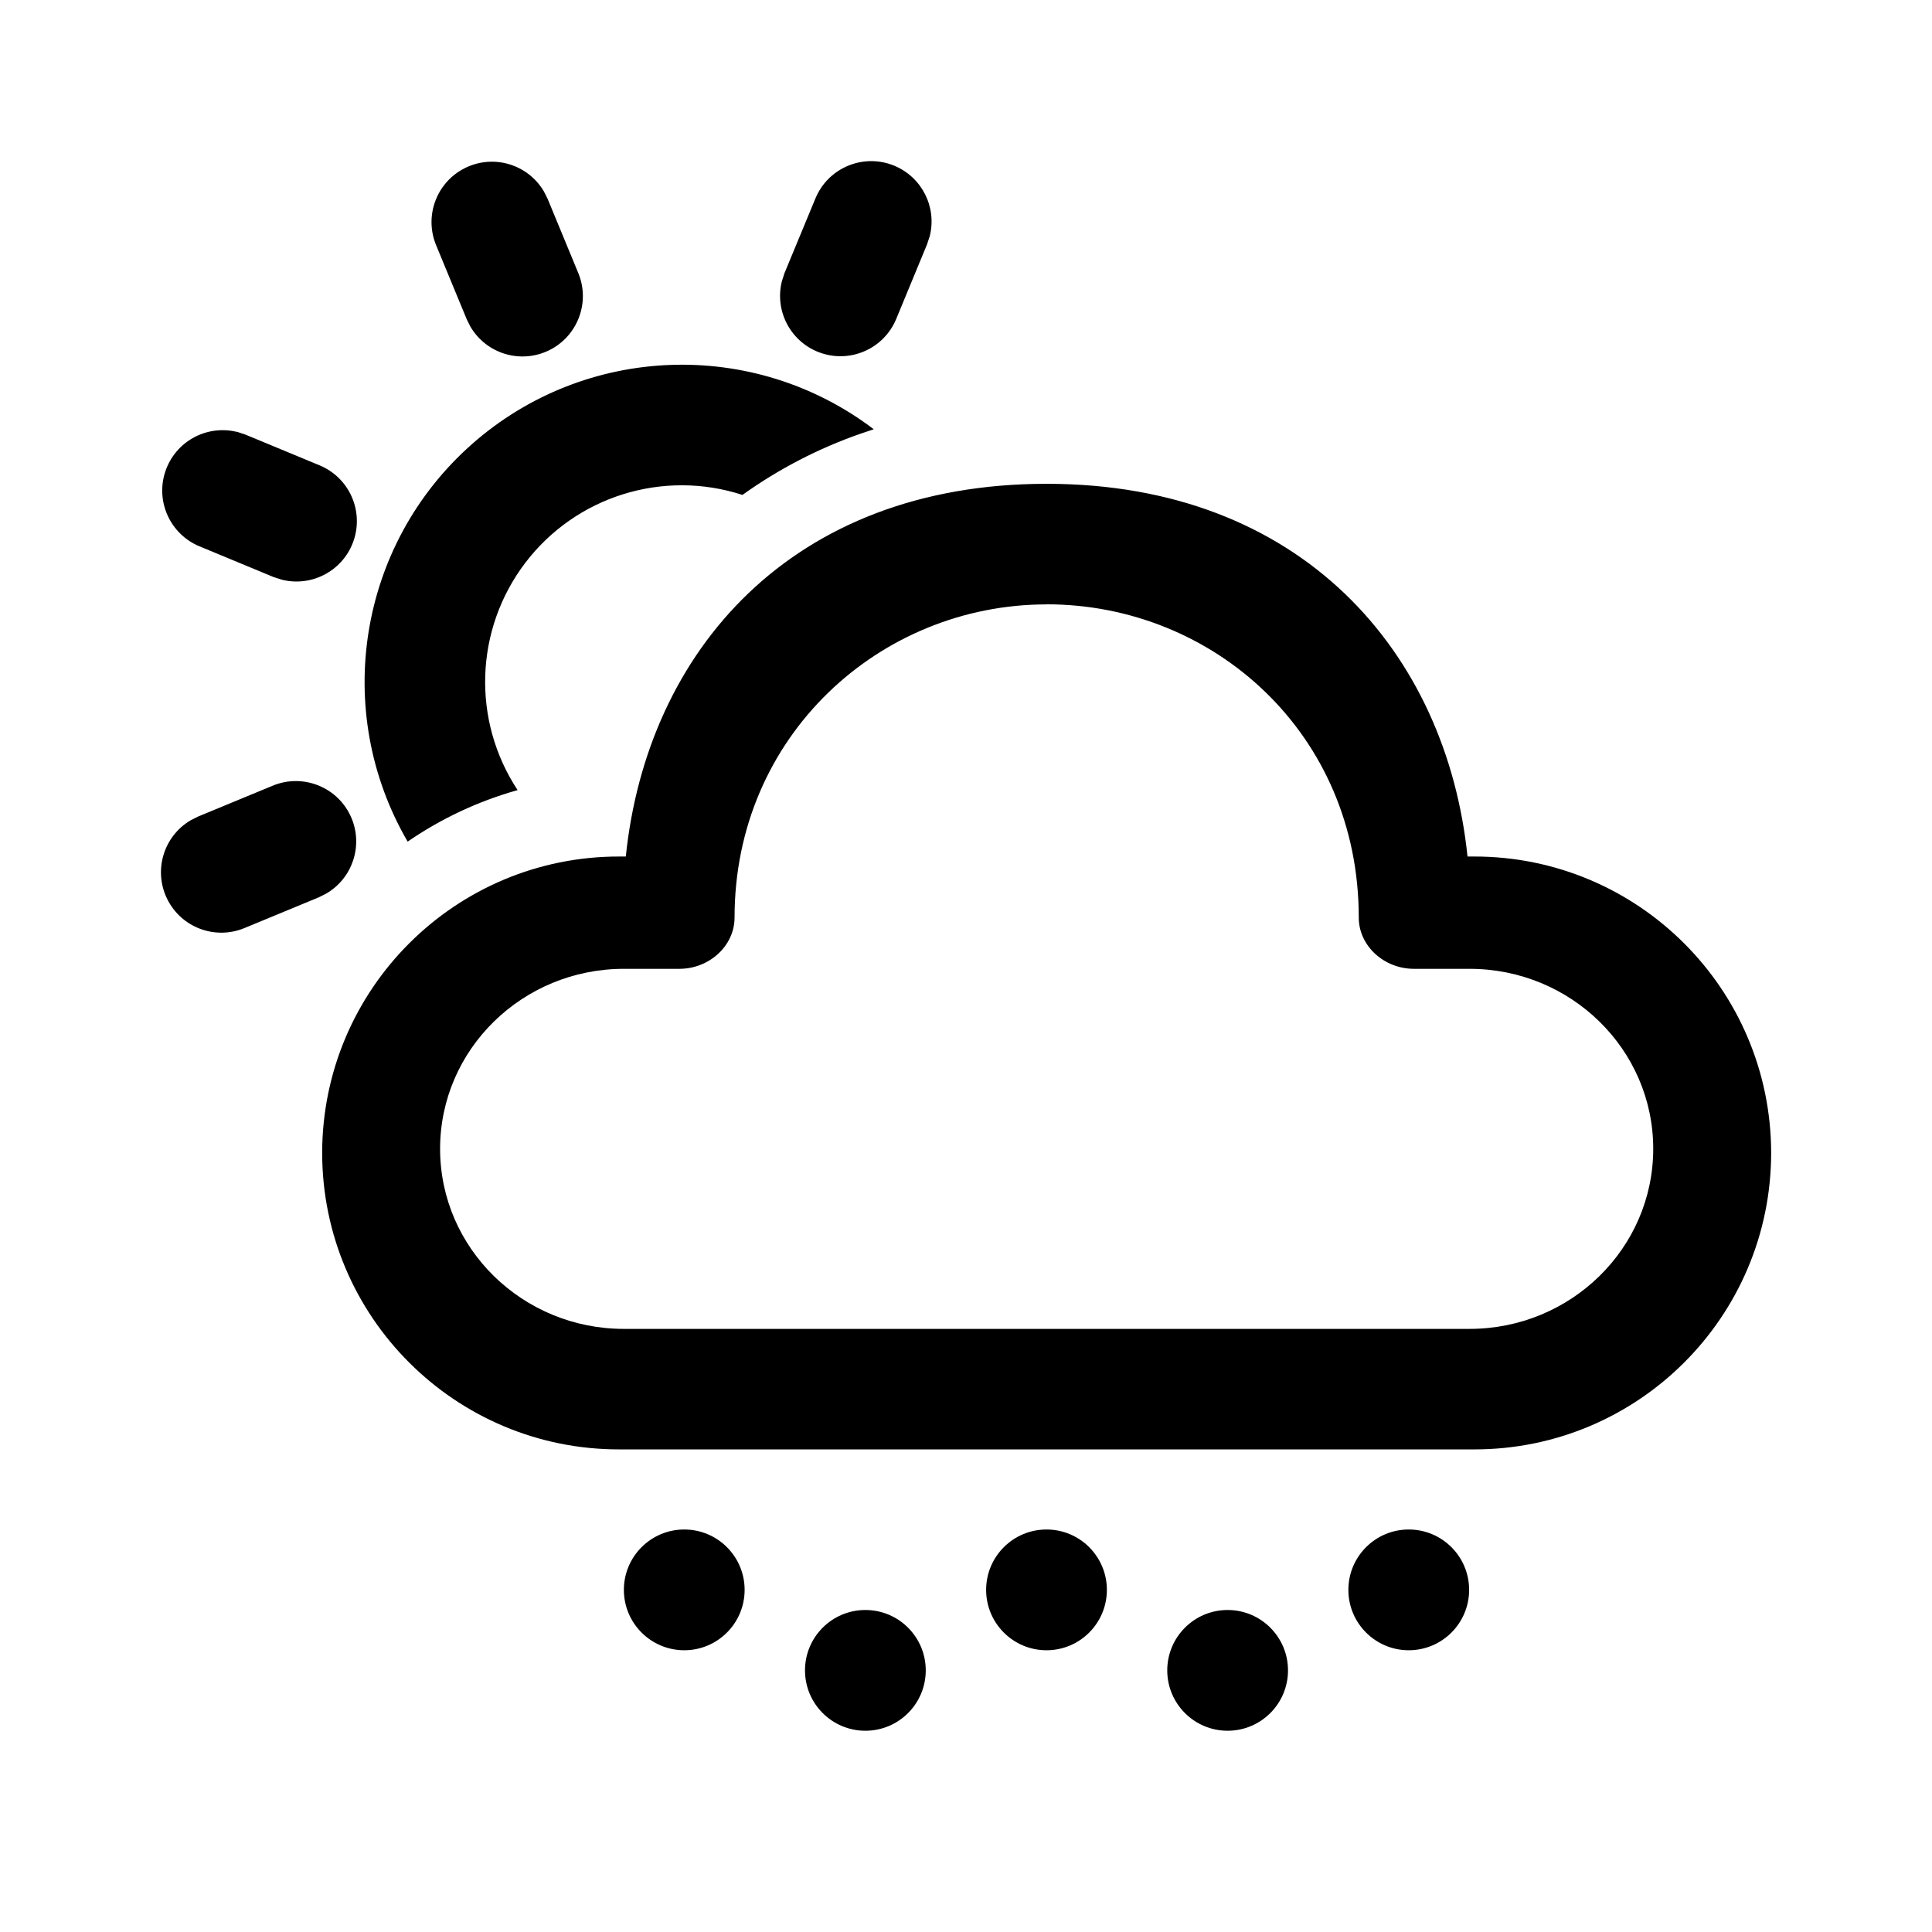
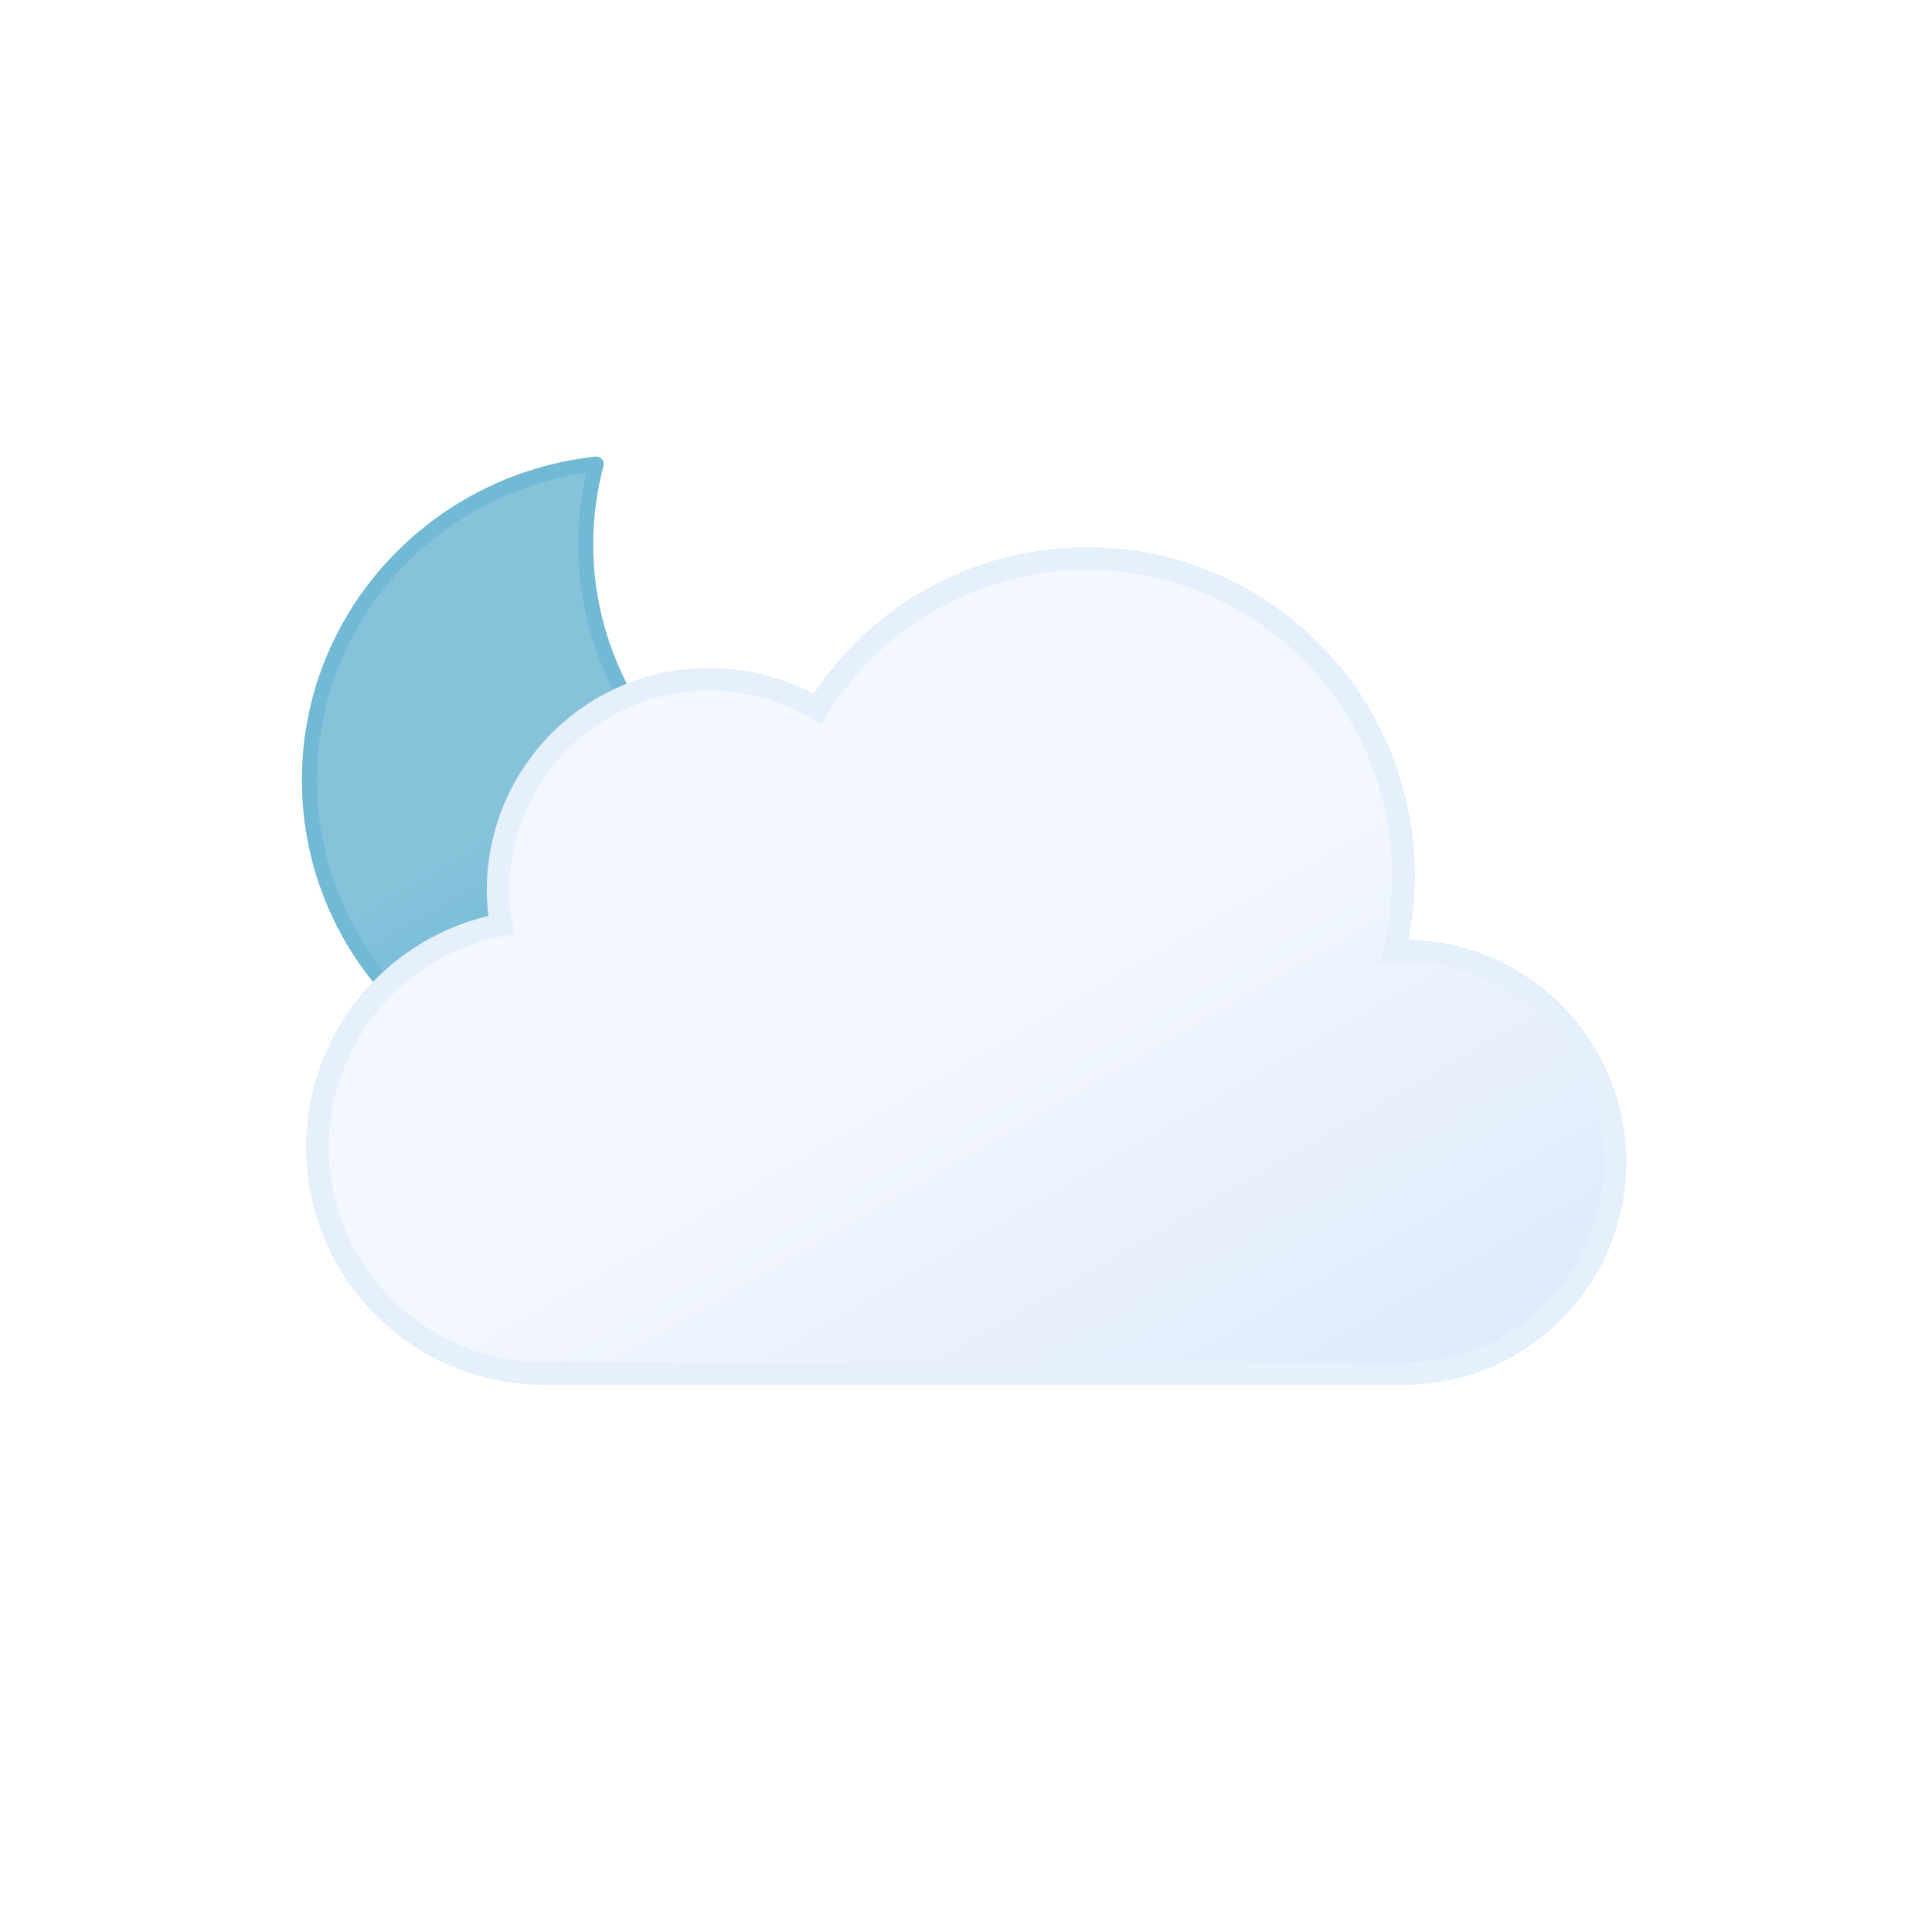
- <svg xmlns="http://www.w3.org/2000/svg" viewBox="0 0 24 24">
-   <path d="M10.75 20a.75.75 0 1 1 0 1.5.75.75 0 0 1 0-1.5m4.5 0a.75.75 0 1 1 0 1.5.75.75 0 0 1 0-1.5M8.5 19a.75.75 0 1 1 0 1.5.75.75 0 0 1 0-1.5m4.5 0a.75.75 0 1 1 0 1.5.75.75 0 0 1 0-1.5m4.5 0a.75.75 0 1 1 0 1.5.75.75 0 0 1 0-1.5M13.002 6.01c3.169 0 4.966 2.097 5.228 4.63h.08a3.687 3.687 0 0 1 3.692 3.683 3.687 3.687 0 0 1-3.692 3.682H7.694a3.687 3.687 0 0 1-3.692-3.682 3.687 3.687 0 0 1 3.692-3.683h.08c.263-2.55 2.059-4.63 5.227-4.63Zm0 1.498c-2.071 0-3.877 1.633-3.877 3.889 0 .357-.319.638-.684.638h-.69c-1.261 0-2.284 1.001-2.284 2.236s1.023 2.237 2.284 2.237h10.503c1.26 0 2.283-1.002 2.283-2.237s-1.022-2.236-2.283-2.236h-.691c-.365 0-.684-.28-.684-.638 0-2.285-1.806-3.89-3.877-3.89Zm-8.634 2.658a.75.75 0 0 1-.315.934l-.091.046-.926.383a.75.75 0 0 1-.666-1.34l.092-.046.926-.383a.75.75 0 0 1 .98.406m6.487-4.834-.172.058a5.8 5.8 0 0 0-1.46.758A2.442 2.442 0 0 0 6.43 9.815a4.6 4.6 0 0 0-1.366.64 3.942 3.942 0 0 1 5.791-5.122Zm-7.914.031.106.035.926.384a.75.75 0 0 1-.469 1.42L3.4 7.169l-.926-.384a.75.75 0 0 1 .468-1.42Zm3.815-2.986.046.091.383.927a.75.75 0 0 1-1.34.665l-.046-.091-.383-.927a.75.75 0 0 1 1.34-.665m4.354-.318a.75.75 0 0 1 .44.874l-.035.105-.383.927a.75.75 0 0 1-1.42-.469l.034-.105.384-.927a.75.75 0 0 1 .98-.405" fill="currentColor" />
+ <svg xmlns="http://www.w3.org/2000/svg" xmlns:xlink="http://www.w3.org/1999/xlink" viewBox="0 0 512 512">
+   <defs>
+     <linearGradient id="b" x1="99.45" y1="30.68" x2="232.64" y2="261.37" gradientUnits="userSpaceOnUse">
+       <stop offset="0" stop-color="#f3f7fe" />
+       <stop offset=".45" stop-color="#f3f7fe" />
+       <stop offset="1" stop-color="#deeafb" />
+     </linearGradient>
+     <linearGradient id="a" x1="34.67" y1="18.56" x2="119.21" y2="164.99" gradientUnits="userSpaceOnUse">
+       <stop offset="0" stop-color="#86c3db" />
+       <stop offset=".45" stop-color="#86c3db" />
+       <stop offset="1" stop-color="#5eafcf" />
+     </linearGradient>
+     <linearGradient id="f" x1="11.38" y1="5.93" x2="32.82" y2="43.07" xlink:href="#a" />
+     <linearGradient id="k" x1="67.38" y1="5.93" x2="88.82" y2="43.07" xlink:href="#a" />
+     <linearGradient id="n" x1="123.38" y1="5.93" x2="144.82" y2="43.07" xlink:href="#a" />
+     <symbol id="d" viewBox="0 0 172 172">
+       <path d="M160.62 107.4c-47.17 0-85.41-37.73-85.41-84.26A83.3 83.3 0 0 1 78 2C35.27 6.61 2 42.33 2 85.73 2 132.27 40.24 170 87.41 170A85.16 85.16 0 0 0 170 106.87a88 88 0 0 1-9.38.53" stroke="#72b9d5" stroke-linecap="round" stroke-linejoin="round" stroke-width="4" fill="url(#a)">
+         <animateTransform attributeName="transform" additive="sum" type="rotate" values="-15 86 86; 9 86 86; -15 86 86" dur="6s" repeatCount="indefinite" />
+       </path>
+     </symbol>
+     <symbol id="e" viewBox="0 0 350 222">
+       <path d="M291 107c-.85 0-1.68.09-2.53.13A83.9 83.9 0 0 0 135.6 42.92 55.91 55.91 0 0 0 51 91a56.6 56.6 0 0 0 .8 9.08A60 60 0 0 0 63 219c1.35 0 2.67-.11 4-.2v.2h224a56 56 0 0 0 0-112Z" stroke="#e6effc" stroke-miterlimit="10" stroke-width="6" fill="url(#b)" />
+     </symbol>
+     <symbol id="q" viewBox="0 0 351 246">
+       <use width="172" height="172" xlink:href="#d" />
+       <use width="350" height="222" transform="translate(1 24)" xlink:href="#e" />
+     </symbol>
+     <symbol id="r" viewBox="0 0 156.2 49" overflow="visible">
+       <g>
+         <path d="m41.67 31-5.78-3.3a13.74 13.74 0 0 0 0-6.47L41.67 18a4 4 0 0 0 1.49-5.46A4.08 4.08 0 0 0 37.62 11l-5.79 3.3a13.6 13.6 0 0 0-2.64-2 13.8 13.8 0 0 0-3-1.28V4.5a4.05 4.05 0 0 0-8.1 0v6.6a14.25 14.25 0 0 0-5.69 3.23L6.58 11A4.08 4.08 0 0 0 1 12.5 4 4 0 0 0 2.53 18l5.78 3.3a13.74 13.74 0 0 0 0 6.47L2.53 31A4 4 0 0 0 1 36.5a4.08 4.08 0 0 0 3.52 2 4 4 0 0 0 2-.54l5.79-3.3a13.6 13.6 0 0 0 2.64 2 13.8 13.8 0 0 0 3 1.27v6.57a4.05 4.05 0 0 0 8.1 0v-6.61a14.2 14.2 0 0 0 5.68-3.23L37.62 38a4 4 0 0 0 2 .54 4.08 4.08 0 0 0 3.52-2A4 4 0 0 0 41.67 31Zm-22.61-1.3a6 6 0 0 1-2.22-8.2 6.1 6.1 0 0 1 5.27-3 6.16 6.16 0 0 1 3 .8 6 6 0 0 1 2.22 8.2 6.12 6.12 0 0 1-8.27 2.2Z" stroke="#86c3db" stroke-miterlimit="10" fill="url(#f)" opacity="0">
+           <animateTransform attributeName="transform" additive="sum" type="rotate" values="0 24 24; 360 24 24" dur="6s" repeatCount="indefinite" />
+           <animate id="g" attributeName="opacity" values="0; 1; 1; 0" begin="0s; g.end+1s" dur="2s" keyTimes="0; .17; .83; 1" />
+         </path>
+         <animateTransform id="h" attributeName="transform" additive="sum" type="translate" values="0 -36; 0 92;" begin="0s; h.end+1s" dur="2s" />
+       </g>
+       <g>
+         <path d="m97.67 31-5.78-3.3a13.74 13.74 0 0 0 0-6.47L97.67 18a4 4 0 0 0 1.49-5.46A4.08 4.08 0 0 0 93.62 11l-5.79 3.3a13.6 13.6 0 0 0-2.64-2 13.8 13.8 0 0 0-3-1.28V4.5a4.05 4.05 0 0 0-8.1 0v6.6a14.25 14.25 0 0 0-5.69 3.23L62.58 11A4.08 4.08 0 0 0 57 12.5a4 4 0 0 0 1.53 5.5l5.78 3.3a13.74 13.74 0 0 0 0 6.47L58.53 31A4 4 0 0 0 57 36.5a4.08 4.08 0 0 0 3.52 2 4 4 0 0 0 2-.54l5.79-3.3a13.6 13.6 0 0 0 2.64 2 13.8 13.8 0 0 0 3 1.27v6.57a4.05 4.05 0 0 0 8.1 0v-6.61a14.2 14.2 0 0 0 5.68-3.23L93.62 38a4 4 0 0 0 2 .54 4.08 4.08 0 0 0 3.52-2A4 4 0 0 0 97.67 31Zm-22.61-1.3a6 6 0 0 1-2.22-8.2 6.1 6.1 0 0 1 5.27-3 6.16 6.16 0 0 1 3 .8 6 6 0 0 1 2.22 8.2 6.12 6.12 0 0 1-8.27 2.2Z" stroke="#86c3db" stroke-miterlimit="10" fill="url(#k)" opacity="0">
+           <animateTransform attributeName="transform" additive="sum" type="rotate" values="0 80 24; 360 80 24" dur="6s" repeatCount="indefinite" />
+           <animate id="l" attributeName="opacity" values="0; 1; 1; 0" begin="-.83s; l.end+1s" dur="2s" keyTimes="0; .17; .83; 1" />
+         </path>
+         <animateTransform id="m" attributeName="transform" additive="sum" type="translate" values="0 -36; 0 92;" begin="-.83s; m.end+1s" dur="2s" />
+       </g>
+       <g>
+         <path d="m153.67 31-5.78-3.3a13.74 13.74 0 0 0 0-6.47l5.78-3.23a4 4 0 0 0 1.49-5.46 4.08 4.08 0 0 0-5.54-1.54l-5.79 3.3a13.6 13.6 0 0 0-2.64-2 13.8 13.8 0 0 0-3-1.28V4.5a4.05 4.05 0 0 0-8.1 0v6.6a14.25 14.25 0 0 0-5.69 3.23L118.58 11a4.08 4.08 0 0 0-5.58 1.5 4 4 0 0 0 1.53 5.5l5.78 3.3a13.74 13.74 0 0 0 0 6.47L114.53 31a4 4 0 0 0-1.53 5.5 4.08 4.08 0 0 0 3.52 2 4 4 0 0 0 2-.54l5.79-3.3a13.6 13.6 0 0 0 2.64 2 13.8 13.8 0 0 0 3 1.27v6.57a4.05 4.05 0 0 0 8.1 0v-6.61a14.2 14.2 0 0 0 5.68-3.23l5.79 3.3a4 4 0 0 0 2 .54 4.08 4.08 0 0 0 3.52-2 4 4 0 0 0-1.37-5.5Zm-22.61-1.3a6 6 0 0 1-2.22-8.2 6.1 6.1 0 0 1 5.27-3 6.16 6.16 0 0 1 3 .8 6 6 0 0 1 2.22 8.2 6.12 6.12 0 0 1-8.27 2.2Z" stroke="#86c3db" stroke-miterlimit="10" fill="url(#n)" opacity="0">
+           <animateTransform attributeName="transform" additive="sum" type="rotate" values="0 136 24; 360 136 24" dur="6s" repeatCount="indefinite" />
+           <animate id="o" attributeName="opacity" values="0; 1; 1; 0" begin=".83s; o.end+1s" dur="2s" keyTimes="0; .17; .83; 1" />
+         </path>
+         <animateTransform id="p" attributeName="transform" additive="sum" type="translate" values="0 -36; 0 92;" begin=".83s; p.end+1s" dur="2s" />
+       </g>
+     </symbol>
+   </defs>
+   <use width="351" height="246" transform="translate(80 121)" xlink:href="#q" />
+   <use width="156.2" height="49" transform="translate(177.9 337.5)" xlink:href="#r" />
</svg>
